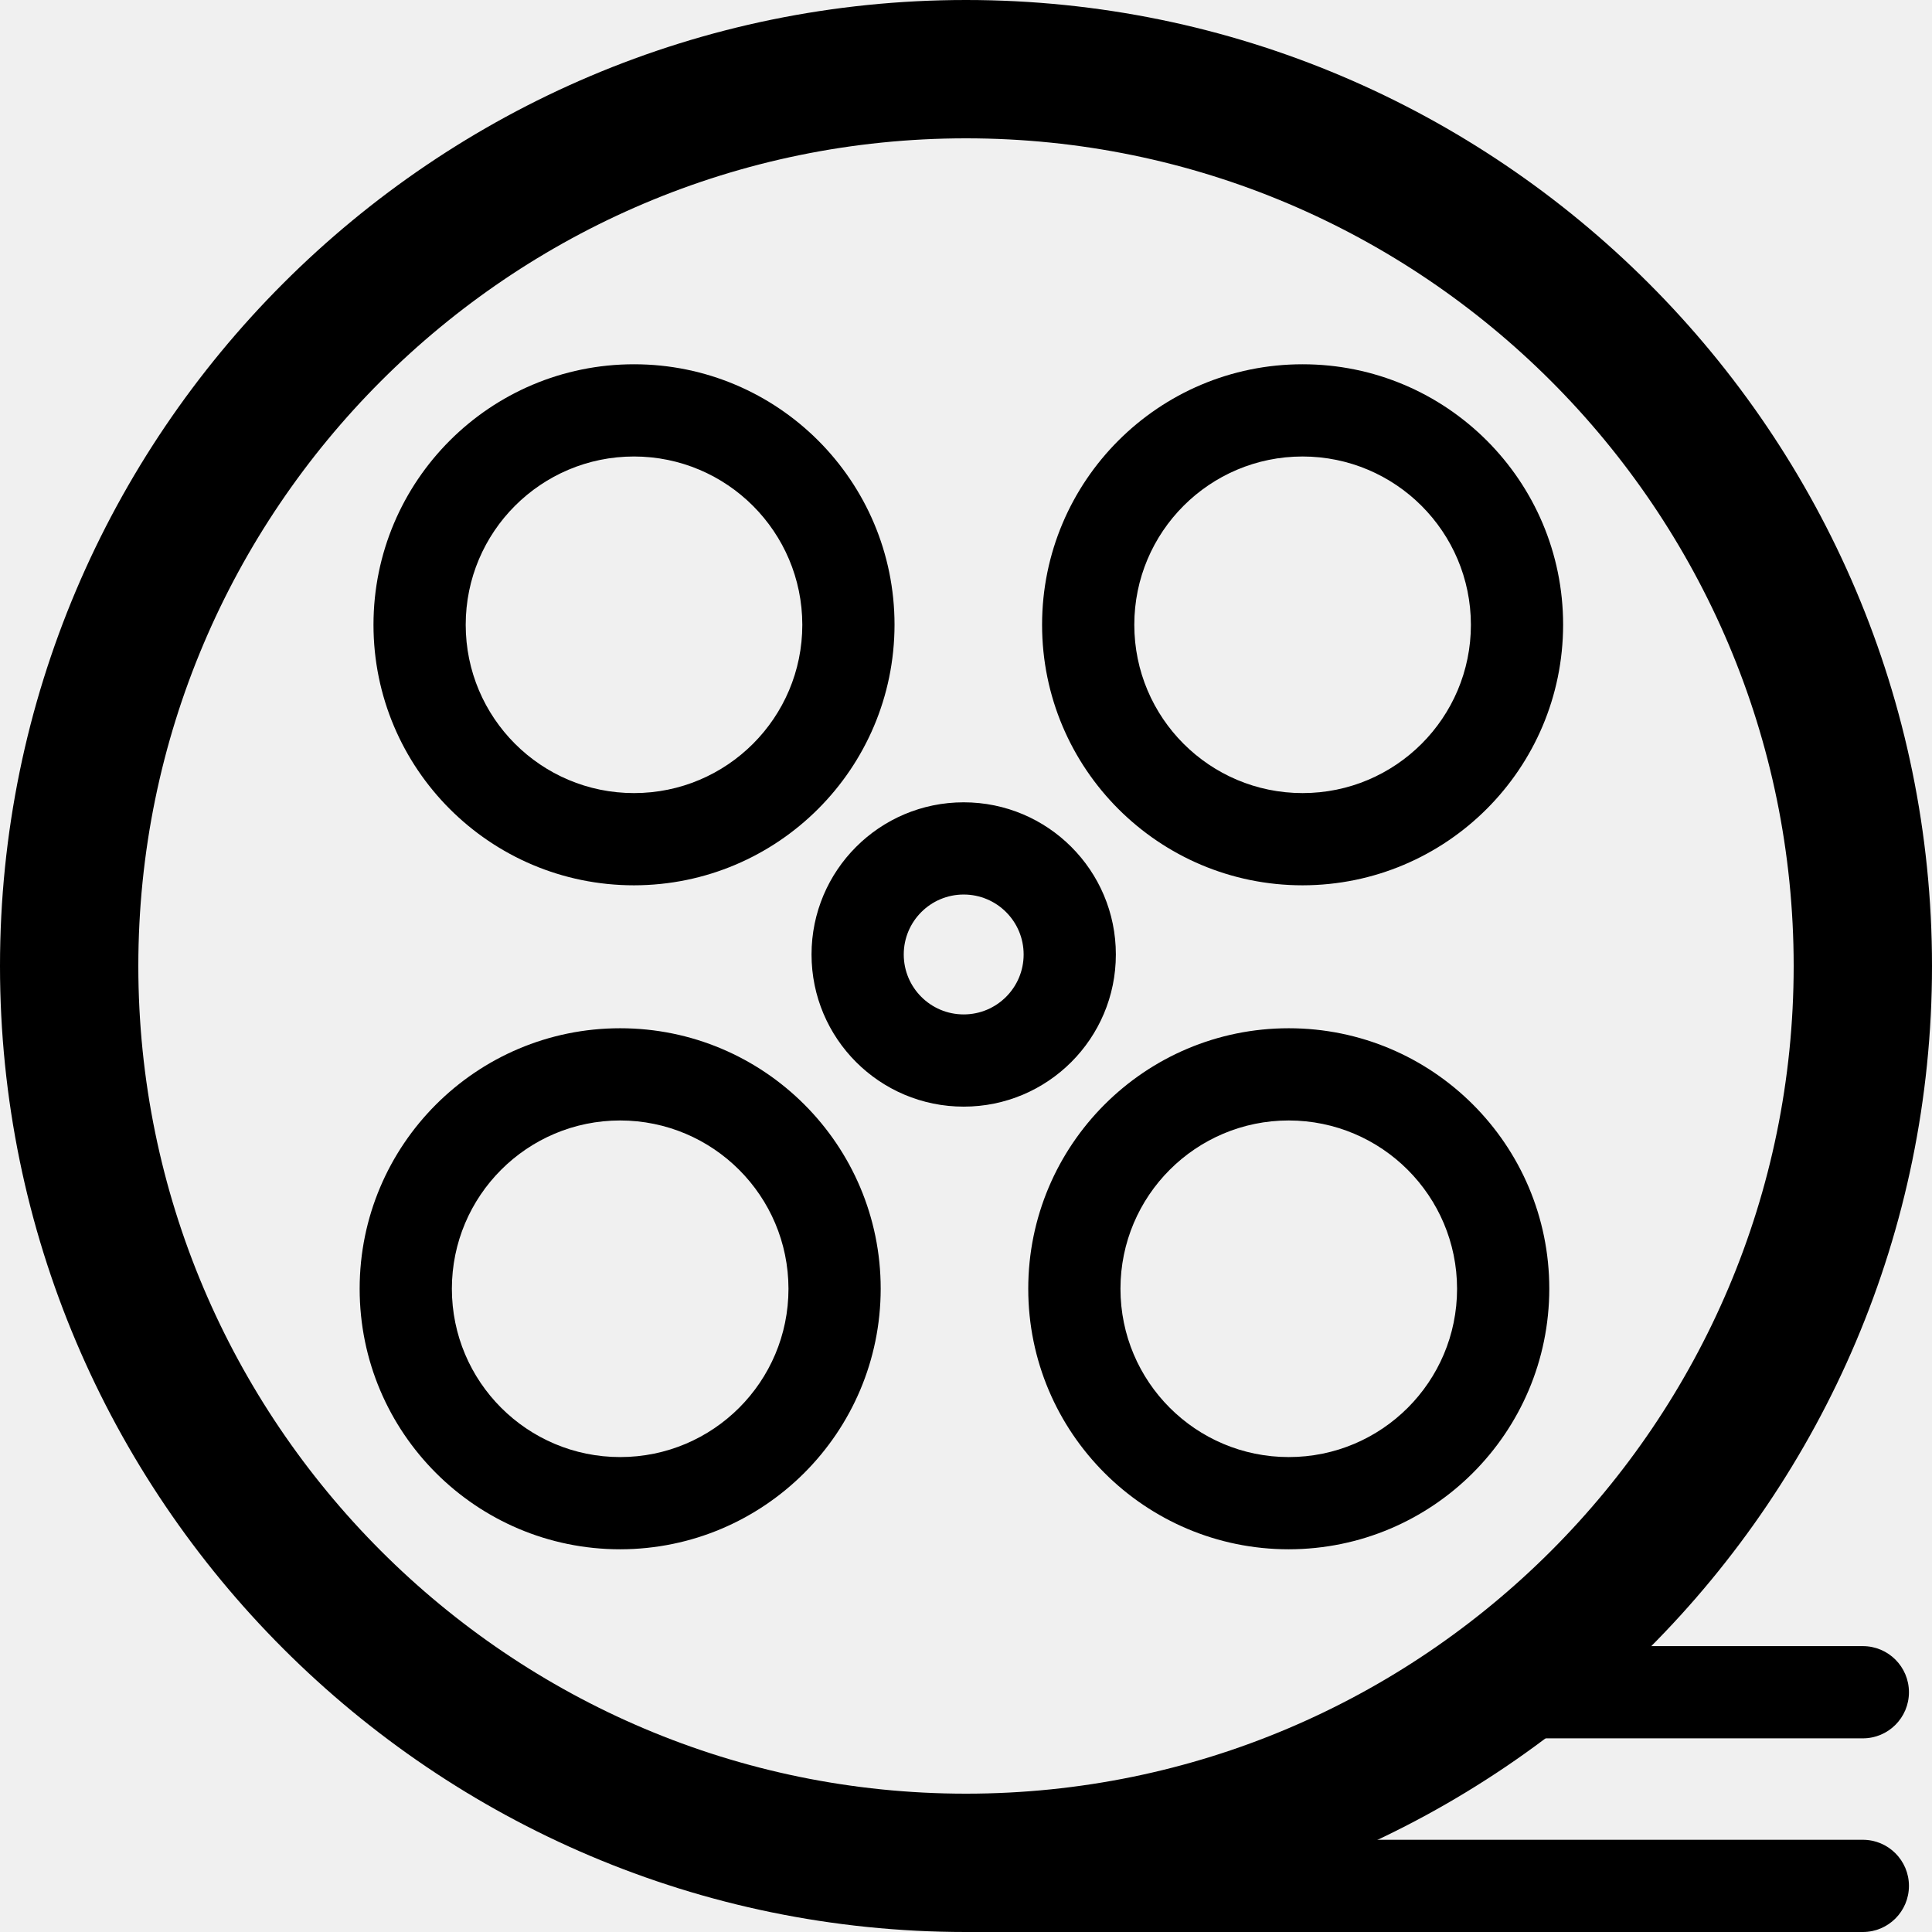
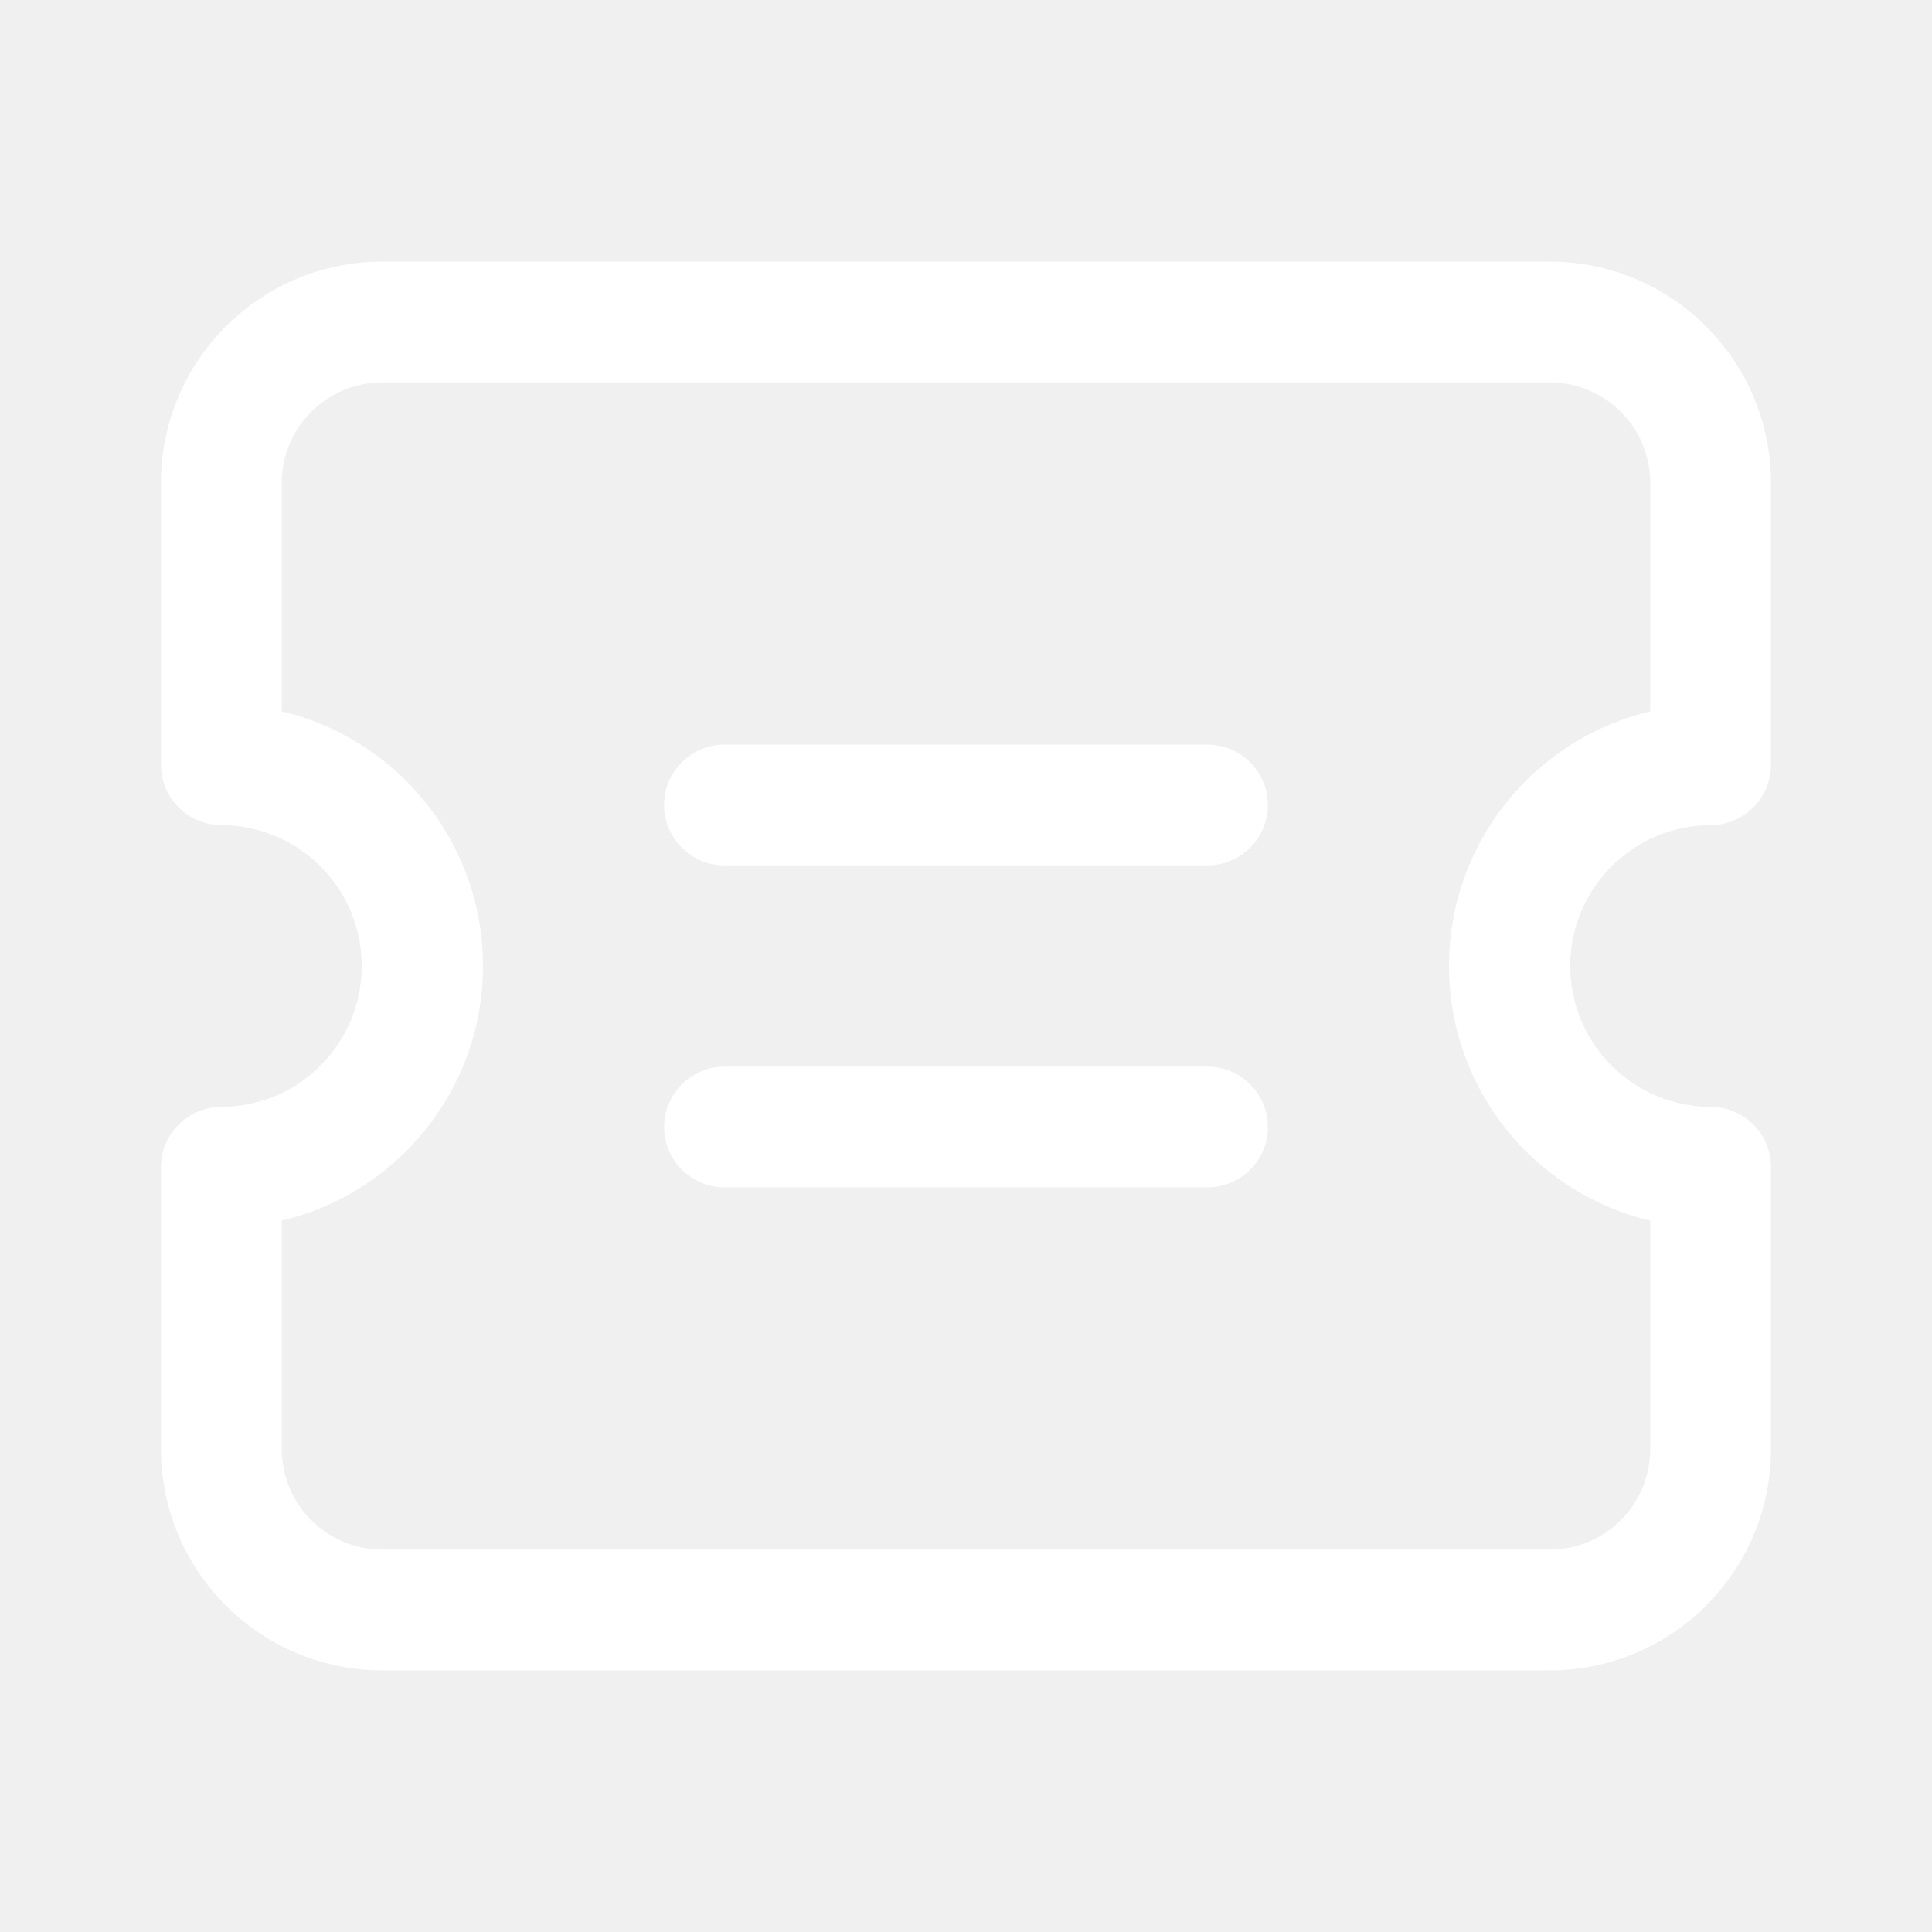
- <svg xmlns="http://www.w3.org/2000/svg" t="1675842755703" class="icon" viewBox="0 0 1024 1024" version="1.1" p-id="3324" width="260" height="260">
-   <path d="M512 1024C229.728 1024 0 794.272 0 512S229.728 0 512 0 1024 229.728 1024 512 794.272 1024 512 1024z m0-950.683C270.101 73.317 73.317 270.101 73.317 512S270.101 950.683 512 950.683 950.683 753.899 950.683 512 753.899 73.317 512 73.317z" fill="" p-id="3325" />
-   <path d="M336.038 469.232a138.081 138.081 0 1 1 138.081-138.081 138.228 138.228 0 0 1-138.081 138.081z m0-227.284a89.203 89.203 0 1 0 89.203 89.203A89.301 89.301 0 0 0 336.038 241.947zM690.406 469.232a138.081 138.081 0 1 1 138.081-138.081 138.228 138.228 0 0 1-138.081 138.081z m0-227.284a89.203 89.203 0 1 0 89.203 89.203A89.301 89.301 0 0 0 690.406 241.947zM510.778 586.539a80.649 80.649 0 1 1 80.649-80.649 80.649 80.649 0 0 1-80.649 80.649z m0-112.42a31.771 31.771 0 1 0 31.771 31.771 31.771 31.771 0 0 0-31.771-31.771zM328.706 821.155a138.081 138.081 0 1 1 138.081-138.081 138.228 138.228 0 0 1-138.081 138.081z m0-227.284a89.203 89.203 0 1 0 89.203 89.203 89.301 89.301 0 0 0-89.203-89.203zM683.074 821.155a138.081 138.081 0 1 1 138.081-138.081 138.228 138.228 0 0 1-138.081 138.081z m0-227.284a89.203 89.203 0 1 0 89.203 89.203 89.301 89.301 0 0 0-89.203-89.203zM987.341 1024H513.222a24.439 24.439 0 0 1 0-48.878h474.119a24.439 24.439 0 0 1 0 48.878zM987.341 921.356h-196.442a24.439 24.439 0 0 1 0-48.878H987.341a24.439 24.439 0 0 1 0 48.878z" fill="" p-id="3326" />
+ <svg xmlns="http://www.w3.org/2000/svg" t="1676367292201" class="icon" viewBox="0 0 1024 1024" version="1.1" p-id="11234" width="370" height="370">
+   <path d="M640 394.667a32 32 0 0 1 0 64H384a32 32 0 0 1 0-64h256z m0 170.667a32 32 0 0 1 0 64H384a32 32 0 0 1 0-64h256zM117.333 437.333a32 32 0 0 1-32-32V256c0-64.8 52.533-117.333 117.333-117.333h618.667c64.8 0 117.333 52.533 117.333 117.333v149.333a32 32 0 0 1-32 32 74.667 74.667 0 0 0 0 149.333 32 32 0 0 1 32 32v149.333c0 64.8-52.533 117.333-117.333 117.333H202.667c-64.8 0-117.333-52.533-117.333-117.333V618.667a32 32 0 0 1 32-32 74.667 74.667 0 0 0 0-149.333z m138.667 74.667c0 65.568-45.515 120.512-106.667 134.955V768a53.333 53.333 0 0 0 53.333 53.333h618.667a53.333 53.333 0 0 0 53.333-53.333V646.955C813.515 632.512 768 577.568 768 512c0-65.568 45.515-120.512 106.667-134.955V256a53.333 53.333 0 0 0-53.333-53.333H202.667a53.333 53.333 0 0 0-53.333 53.333v121.045C210.485 391.488 256 446.432 256 512z" fill="#ffffff" p-id="11235" />
</svg>
